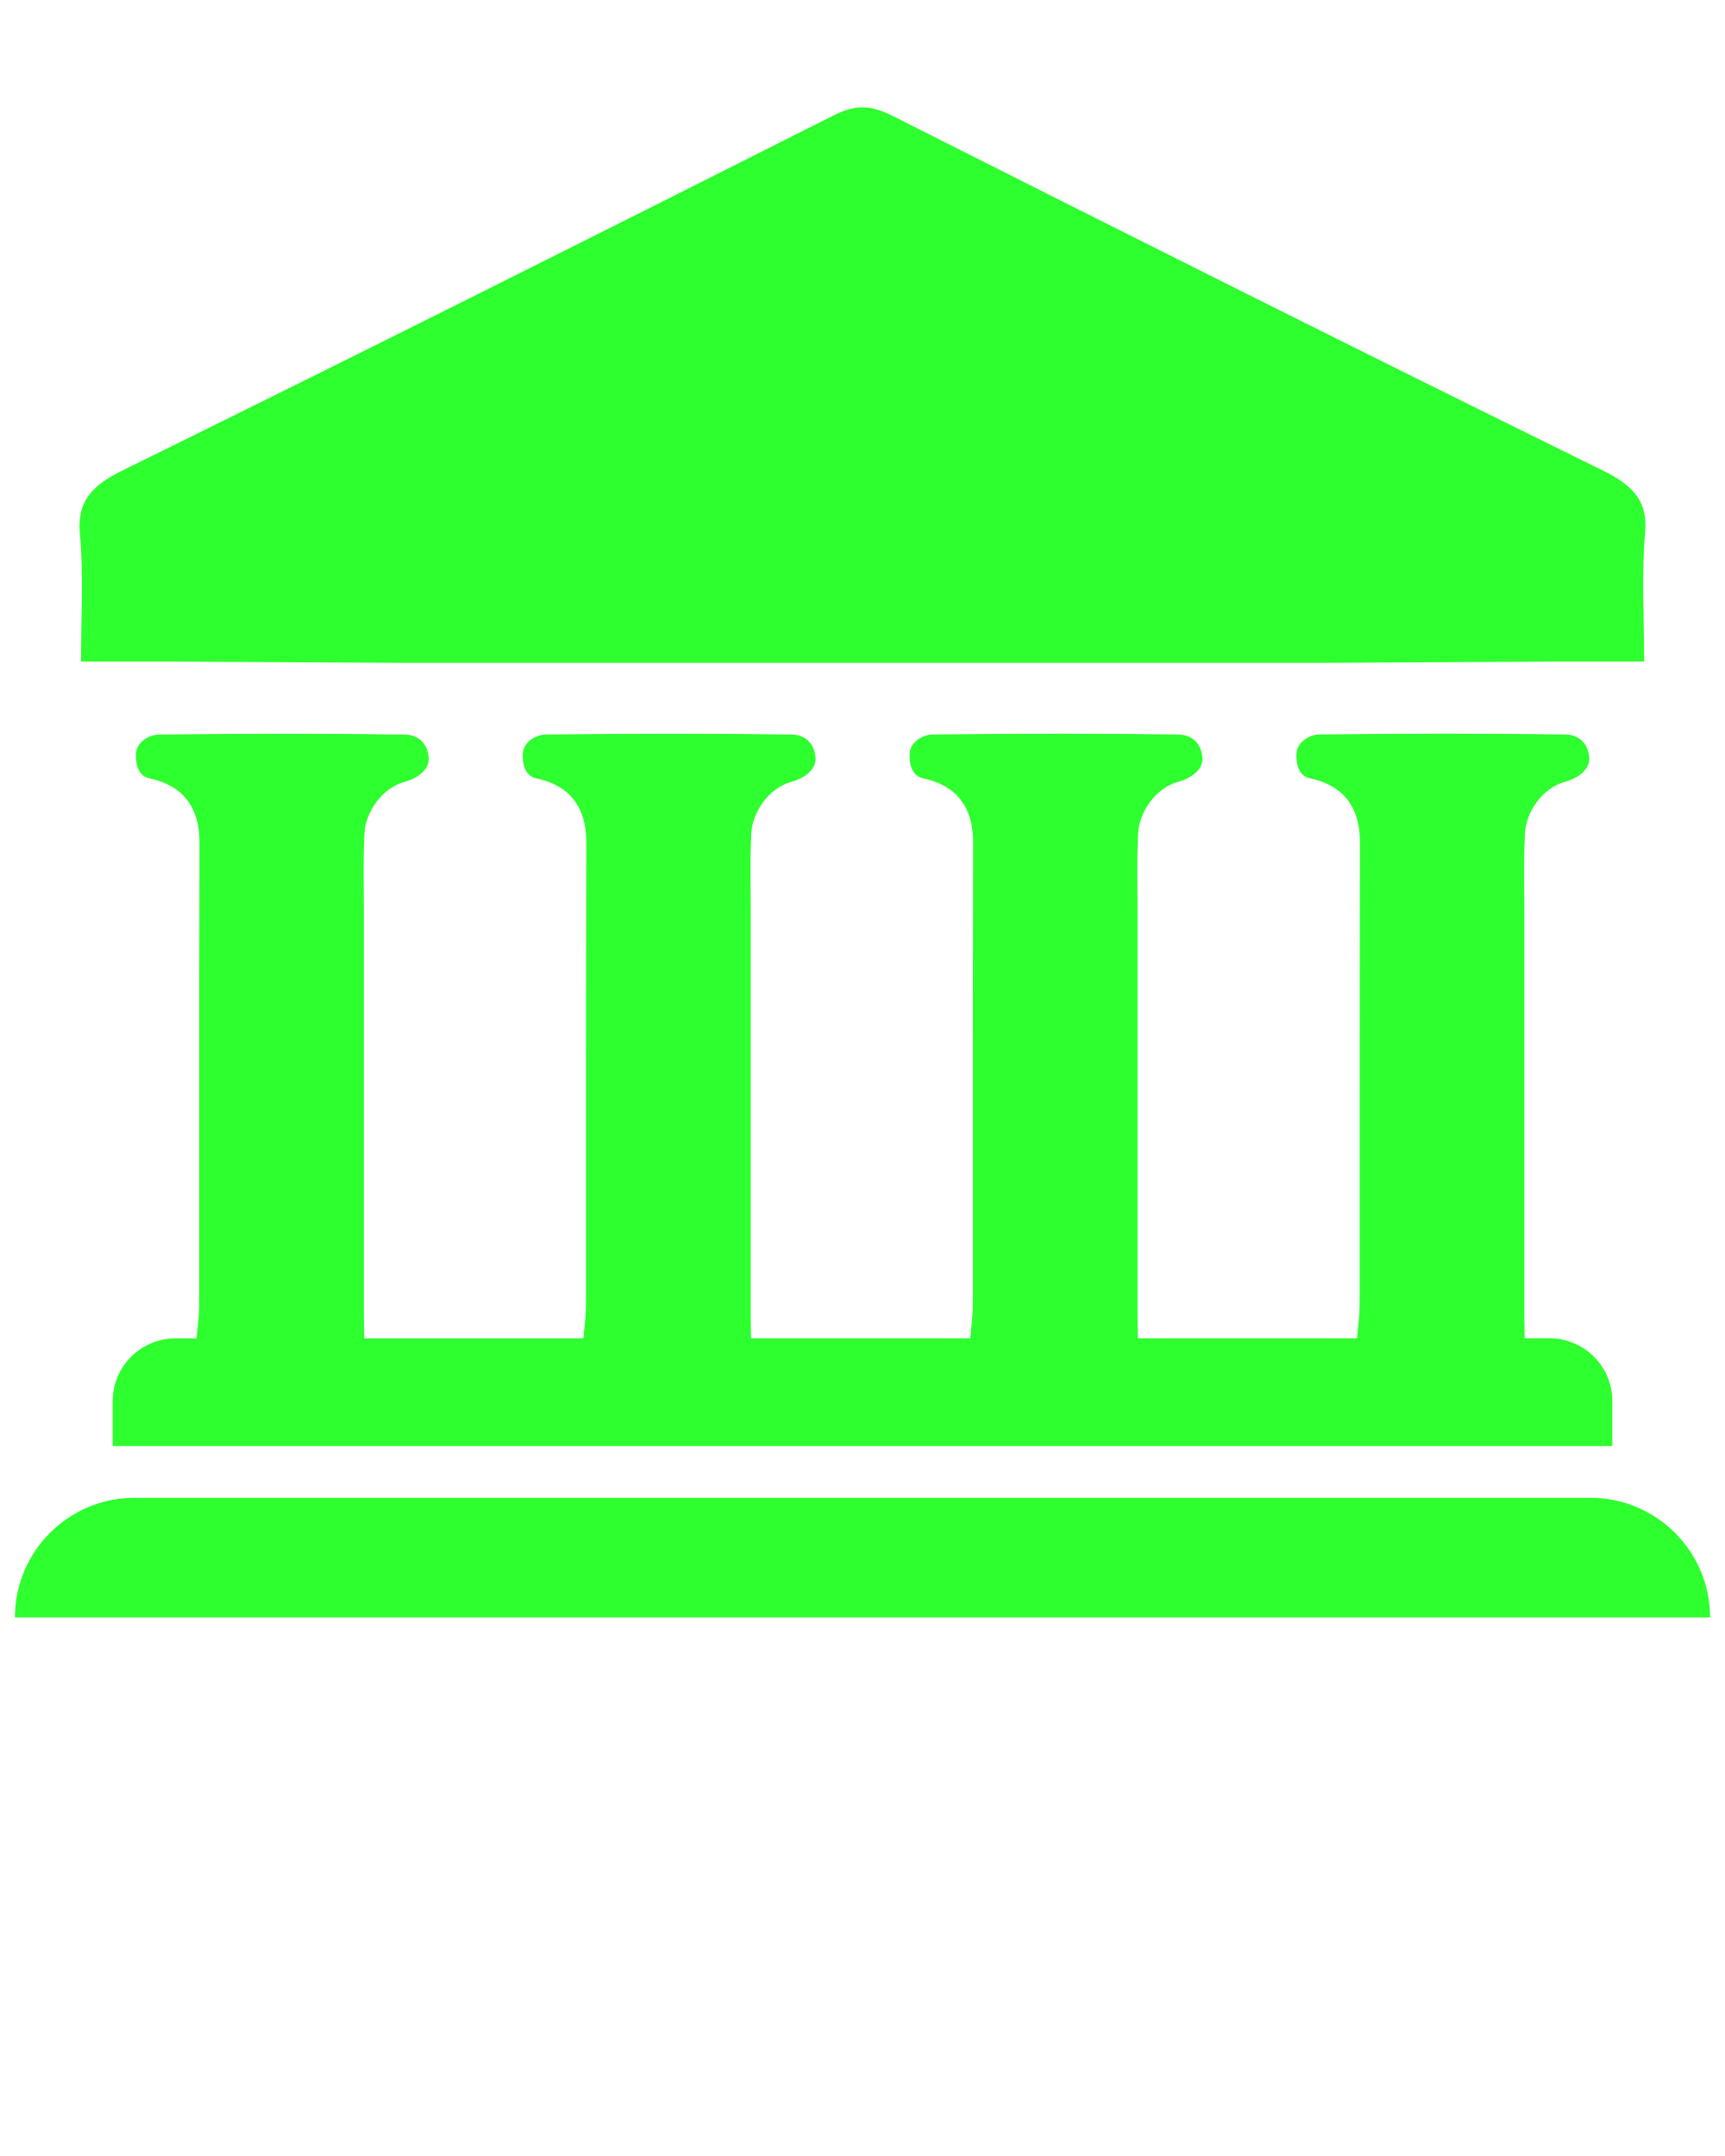
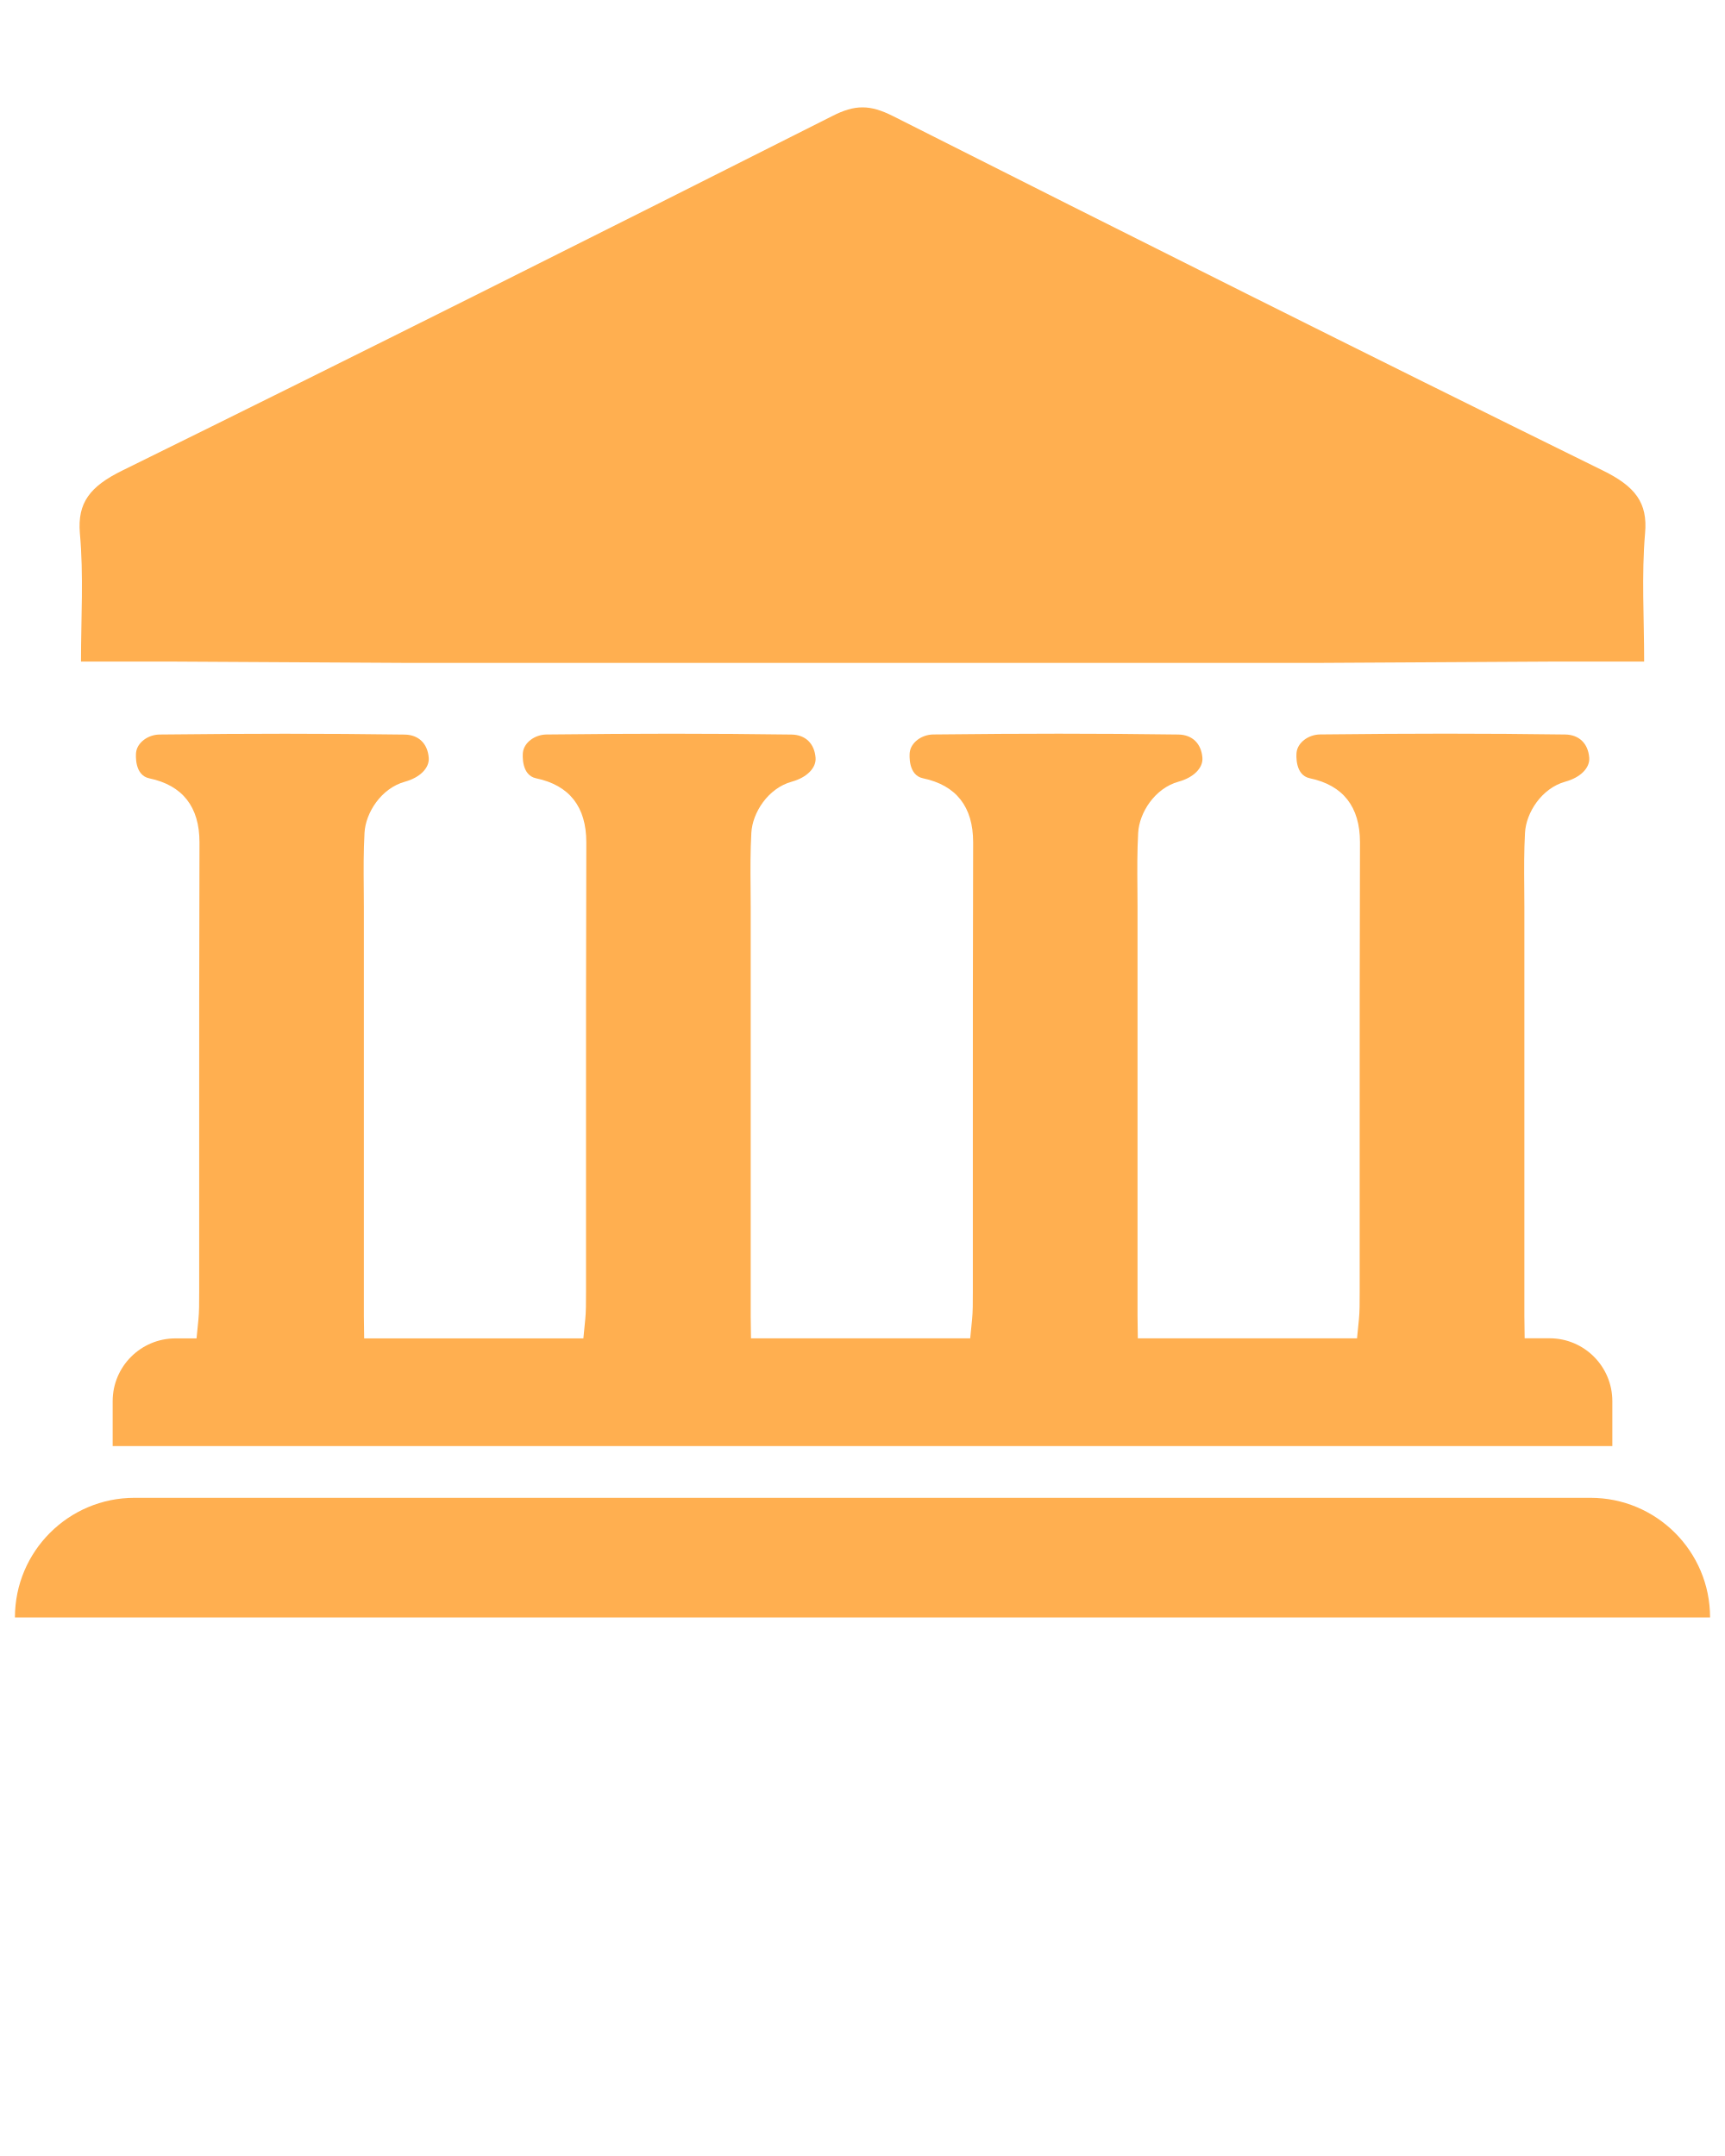
<svg xmlns="http://www.w3.org/2000/svg" version="1.1" x="0px" y="0px" viewBox="0 0 64 80" enable-background="new 0 0 64 64" xml:space="preserve">
  <g>
-     <path fill="#2EFF2E" d="M61.035,19.784c0.101-1.13-0.364-1.736-1.573-2.328c-8.813-4.336-17.584-8.734-26.338-13.152   c-0.423-0.211-0.77-0.32-1.125-0.32c-0.355,0-0.702,0.109-1.116,0.32C22.12,8.722,13.358,13.119,4.545,17.456   c-1.209,0.592-1.675,1.198-1.582,2.328c0.144,1.566,0.042,3.145,0.042,4.765h3.51l8.5,0.048h33.975l8.5-0.048h3.51   C61.001,22.929,60.899,21.349,61.035,19.784z" />
-     <path fill="#2EFF2E" d="M57.489,49.658h-0.922l-0.011-0.827l0-15.173c0-0.23-0.002-0.461-0.004-0.689   c-0.007-0.726-0.01-1.383,0.028-2.069c0.04-0.74,0.613-1.654,1.502-1.898c0.556-0.153,0.911-0.51,0.881-0.888   c-0.043-0.53-0.378-0.853-0.895-0.86c-1.458-0.021-2.95-0.031-4.435-0.031c-1.358,0-2.838,0.009-4.655,0.029   c-0.443,0.006-0.836,0.307-0.874,0.672c-0.008,0.083-0.066,0.837,0.492,0.954c1.235,0.259,1.861,1.058,1.861,2.374   c-0.012,3.79-0.011,7.654-0.011,11.391l0,5.284c0,0.432,0,0.745-0.028,1.027l-0.07,0.705h-8.133l-0.011-0.827l0-15.173   c0-0.23-0.002-0.461-0.004-0.689c-0.007-0.726-0.01-1.383,0.028-2.069c0.04-0.74,0.613-1.654,1.502-1.898   c0.556-0.153,0.911-0.51,0.881-0.888c-0.043-0.53-0.378-0.853-0.895-0.86c-1.458-0.021-2.95-0.031-4.435-0.031   c-1.358,0-2.838,0.009-4.655,0.029c-0.443,0.006-0.836,0.307-0.874,0.672c-0.008,0.083-0.066,0.837,0.492,0.954   c1.235,0.259,1.861,1.058,1.861,2.374c-0.012,3.79-0.011,7.654-0.011,11.391l0,5.284c0,0.432,0,0.745-0.028,1.027l-0.07,0.705   h-8.133l-0.011-0.827l0-15.173c0-0.23-0.002-0.461-0.004-0.689c-0.007-0.726-0.01-1.383,0.028-2.069   c0.04-0.74,0.613-1.654,1.502-1.898c0.556-0.153,0.911-0.51,0.881-0.888c-0.043-0.53-0.378-0.853-0.895-0.86   c-1.458-0.021-2.95-0.031-4.435-0.031c-1.358,0-2.838,0.009-4.655,0.029c-0.443,0.006-0.836,0.307-0.874,0.672   c-0.008,0.083-0.066,0.837,0.492,0.954c1.235,0.259,1.861,1.058,1.861,2.374c-0.012,3.79-0.011,7.654-0.011,11.391l0,5.284   c0,0.432,0,0.745-0.028,1.027l-0.07,0.705h-8.133l-0.011-0.827l0-15.173c0-0.23-0.002-0.461-0.004-0.689   c-0.007-0.726-0.01-1.383,0.028-2.069c0.04-0.74,0.613-1.654,1.502-1.898c0.556-0.153,0.911-0.51,0.881-0.888   c-0.043-0.53-0.378-0.853-0.895-0.86c-1.458-0.021-2.95-0.031-4.435-0.031c-1.358,0-2.838,0.009-4.655,0.029   c-0.443,0.006-0.836,0.307-0.874,0.672c-0.008,0.083-0.066,0.837,0.492,0.954c1.235,0.259,1.861,1.058,1.861,2.374   c-0.012,3.79-0.011,7.654-0.011,11.391l0,5.284c0,0.432,0,0.745-0.028,1.027l-0.07,0.705H6.511c-1.287,0-2.331,1.043-2.331,2.331   v1.665h55.64v-1.665C59.82,50.701,58.777,49.658,57.489,49.658z" />
-     <path fill="#2EFF2E" d="M63.446,60.016H0.554v0c0-2.452,1.988-4.439,4.439-4.439h54.012C61.458,55.577,63.446,57.564,63.446,60.016   L63.446,60.016z" />
+     <path fill="#FFAF50" d="M61.035,19.784c0.101-1.13-0.364-1.736-1.573-2.328c-8.813-4.336-17.584-8.734-26.338-13.152   c-0.423-0.211-0.77-0.32-1.125-0.32c-0.355,0-0.702,0.109-1.116,0.32C22.12,8.722,13.358,13.119,4.545,17.456   c-1.209,0.592-1.675,1.198-1.582,2.328c0.144,1.566,0.042,3.145,0.042,4.765h3.51l8.5,0.048h33.975l8.5-0.048h3.51   C61.001,22.929,60.899,21.349,61.035,19.784z" />
+     <path fill="#FFAF50" d="M57.489,49.658h-0.922l-0.011-0.827l0-15.173c0-0.23-0.002-0.461-0.004-0.689   c-0.007-0.726-0.01-1.383,0.028-2.069c0.04-0.74,0.613-1.654,1.502-1.898c0.556-0.153,0.911-0.51,0.881-0.888   c-0.043-0.53-0.378-0.853-0.895-0.86c-1.458-0.021-2.95-0.031-4.435-0.031c-1.358,0-2.838,0.009-4.655,0.029   c-0.443,0.006-0.836,0.307-0.874,0.672c-0.008,0.083-0.066,0.837,0.492,0.954c1.235,0.259,1.861,1.058,1.861,2.374   c-0.012,3.79-0.011,7.654-0.011,11.391l0,5.284c0,0.432,0,0.745-0.028,1.027l-0.07,0.705h-8.133l-0.011-0.827l0-15.173   c0-0.23-0.002-0.461-0.004-0.689c-0.007-0.726-0.01-1.383,0.028-2.069c0.04-0.74,0.613-1.654,1.502-1.898   c0.556-0.153,0.911-0.51,0.881-0.888c-0.043-0.53-0.378-0.853-0.895-0.86c-1.458-0.021-2.95-0.031-4.435-0.031   c-1.358,0-2.838,0.009-4.655,0.029c-0.443,0.006-0.836,0.307-0.874,0.672c-0.008,0.083-0.066,0.837,0.492,0.954   c1.235,0.259,1.861,1.058,1.861,2.374c-0.012,3.79-0.011,7.654-0.011,11.391l0,5.284c0,0.432,0,0.745-0.028,1.027l-0.07,0.705   h-8.133l-0.011-0.827l0-15.173c0-0.23-0.002-0.461-0.004-0.689c-0.007-0.726-0.01-1.383,0.028-2.069   c0.04-0.74,0.613-1.654,1.502-1.898c0.556-0.153,0.911-0.51,0.881-0.888c-0.043-0.53-0.378-0.853-0.895-0.86   c-1.458-0.021-2.95-0.031-4.435-0.031c-1.358,0-2.838,0.009-4.655,0.029c-0.443,0.006-0.836,0.307-0.874,0.672   c-0.008,0.083-0.066,0.837,0.492,0.954c1.235,0.259,1.861,1.058,1.861,2.374c-0.012,3.79-0.011,7.654-0.011,11.391l0,5.284   c0,0.432,0,0.745-0.028,1.027l-0.07,0.705h-8.133l-0.011-0.827l0-15.173c0-0.23-0.002-0.461-0.004-0.689   c-0.007-0.726-0.01-1.383,0.028-2.069c0.04-0.74,0.613-1.654,1.502-1.898c0.556-0.153,0.911-0.51,0.881-0.888   c-0.043-0.53-0.378-0.853-0.895-0.86c-1.458-0.021-2.95-0.031-4.435-0.031c-1.358,0-2.838,0.009-4.655,0.029   c-0.443,0.006-0.836,0.307-0.874,0.672c-0.008,0.083-0.066,0.837,0.492,0.954c1.235,0.259,1.861,1.058,1.861,2.374   c-0.012,3.79-0.011,7.654-0.011,11.391l0,5.284c0,0.432,0,0.745-0.028,1.027l-0.07,0.705H6.511c-1.287,0-2.331,1.043-2.331,2.331   v1.665h55.64v-1.665C59.82,50.701,58.777,49.658,57.489,49.658z" />
+     <path fill="#FFAF50" d="M63.446,60.016H0.554v0c0-2.452,1.988-4.439,4.439-4.439h54.012C61.458,55.577,63.446,57.564,63.446,60.016   L63.446,60.016z" />
  </g>
</svg>
